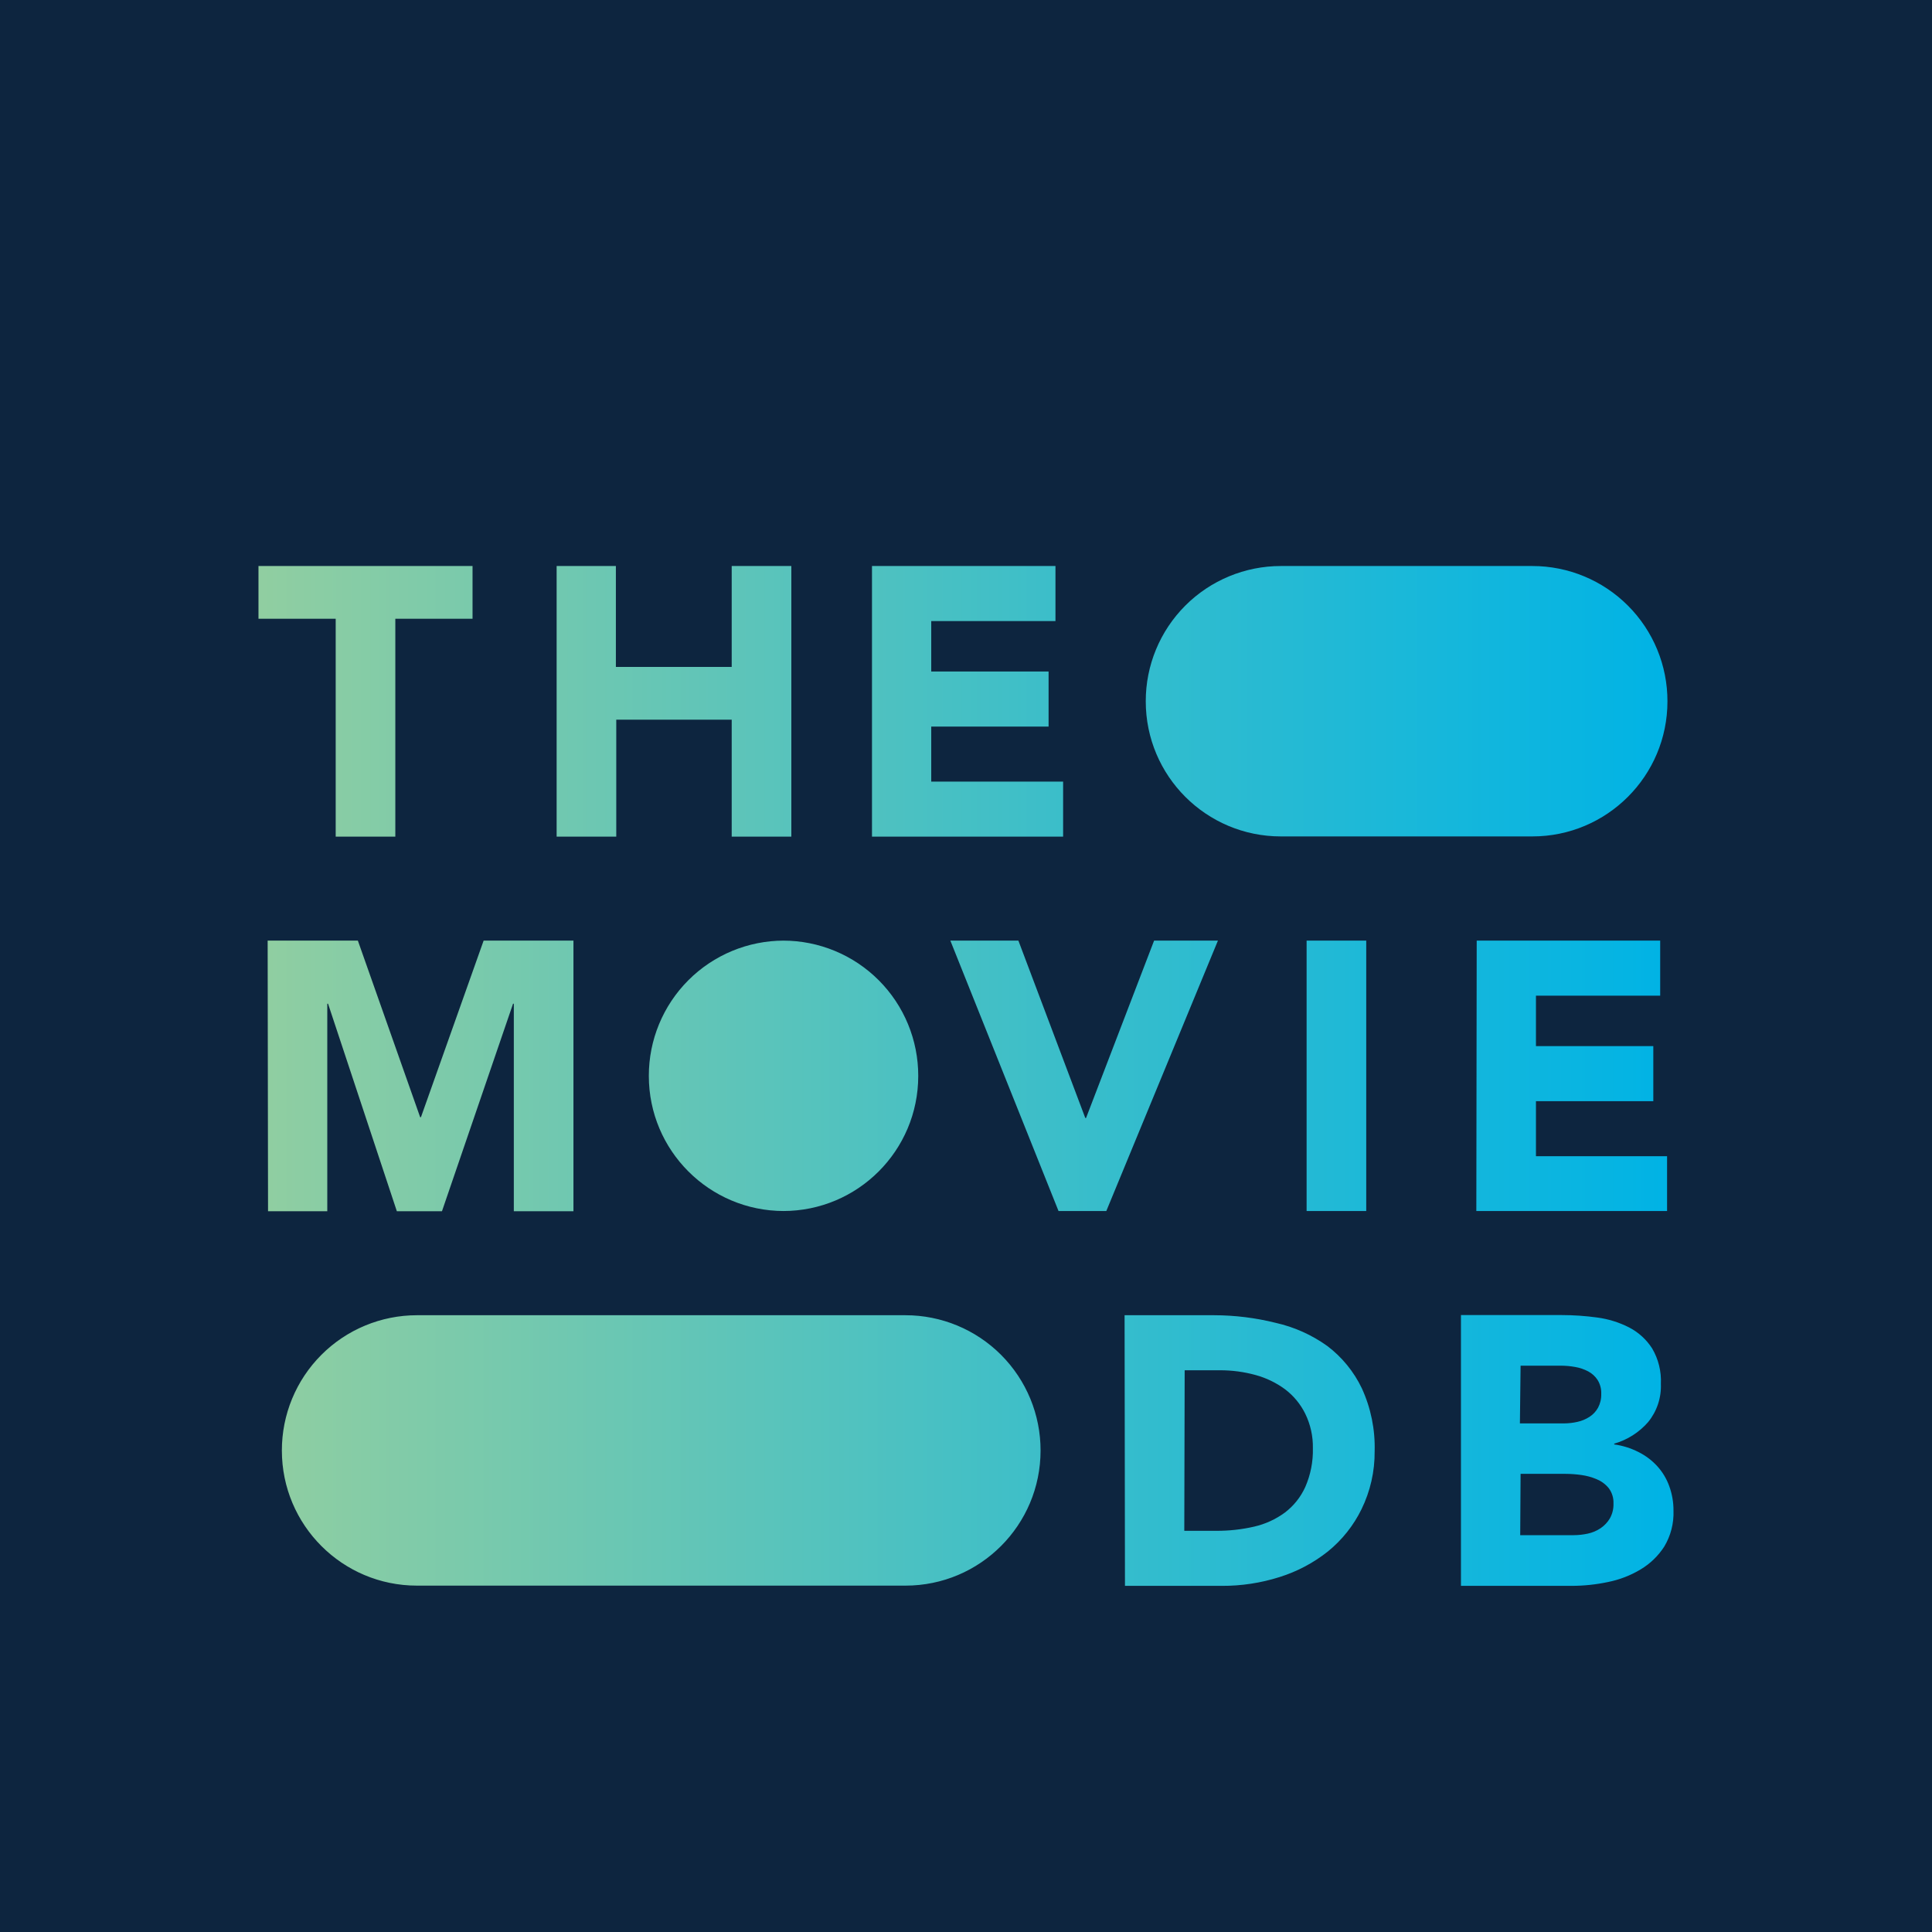
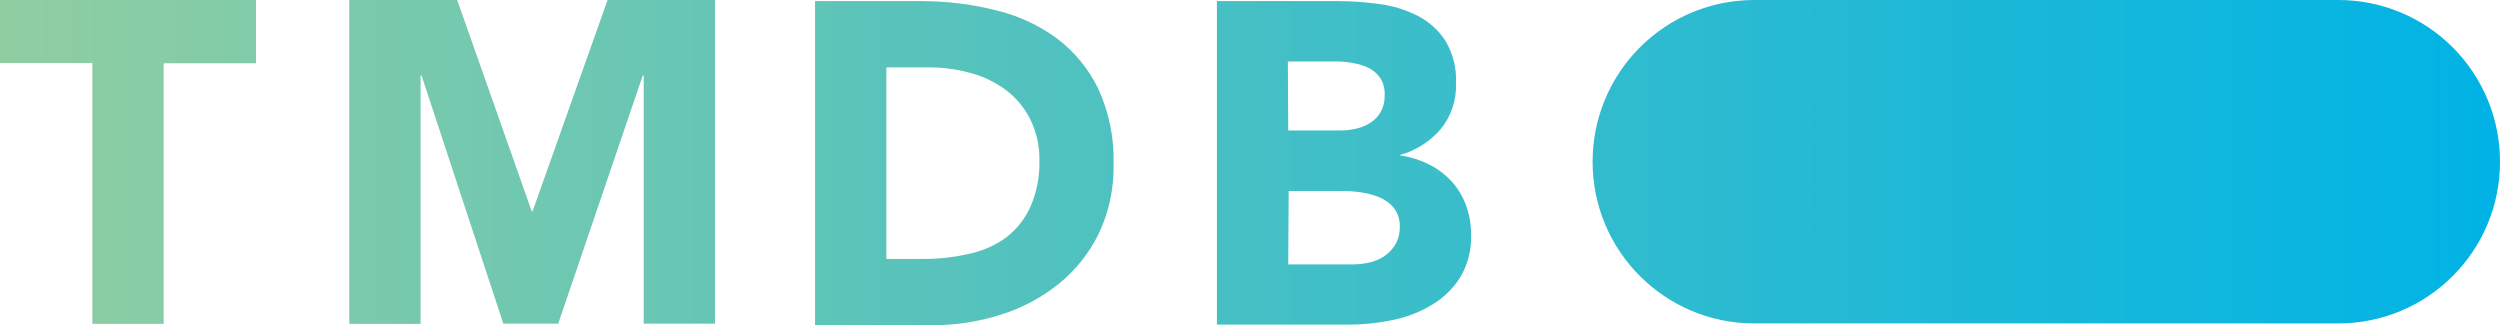
- <svg xmlns="http://www.w3.org/2000/svg" viewBox="0 0 512 512" width="512" height="512">
+ <svg xmlns="http://www.w3.org/2000/svg" viewBox="0 0 273.42 35.52">
  <defs>
-     <linearGradient id="tmdb-gradient" x1="0%" y1="50%" x2="100%" y2="50%">
-       <stop offset="0%" stop-color="#90cea1" />
-       <stop offset="56%" stop-color="#3cbec9" />
-       <stop offset="100%" stop-color="#00b3e5" />
+     <style>.cls-1{fill:url(#linear-gradient);}</style>
+     <linearGradient id="linear-gradient" y1="17.76" x2="273.42" y2="17.76" gradientUnits="userSpaceOnUse">
+       <stop offset="0" stop-color="#90cea1" />
+       <stop offset="0.56" stop-color="#3cbec9" />
+       <stop offset="1" stop-color="#00b3e5" />
    </linearGradient>
  </defs>
-   <rect width="512" height="512" fill="#0d253f" />
-   <g transform="translate(68.5, 150) scale(2.026)">
-     <path fill="url(#tmdb-gradient)" d="M51.06,66.7h0A17.67,17.67,0,0,1,68.73,49h-.1A17.67,17.67,0,0,1,86.3,66.7h0A17.67,17.67,0,0,1,68.63,84.37h.1A17.67,17.67,0,0,1,51.06,66.7Zm82.67-31.33h32.9A17.67,17.67,0,0,0,184.3,17.7h0A17.67,17.67,0,0,0,166.63,0h-32.9A17.67,17.67,0,0,0,116.06,17.7h0A17.67,17.67,0,0,0,133.73,35.37Zm-113,98h63.9A17.67,17.67,0,0,0,102.3,115.7h0A17.67,17.67,0,0,0,84.63,98H20.73A17.67,17.67,0,0,0,3.06,115.7h0A17.67,17.67,0,0,0,20.73,133.37Zm83.92-49h6.25L125.5,49h-8.35l-8.9,23.2h-.1L99.4,49H90.5Zm32.45,0h7.8V49h-7.8Zm22.2,0h24.95V77.2H167.1V70h15.35V62.8H167.1V56.2h16.25V49h-24ZM10.1,35.4h7.8V6.9H28V0H0V6.9H10.1ZM39,35.4h7.8V20.1H61.9V35.4h7.8V0H61.9V13.2H46.75V0H39Zm41.25,0h25V28.2H88V21h15.35V13.8H88V7.2h16.25V0h-24Zm-79,49H9V57.25h.1l9,27.15H24l9.3-27.15h.1V84.4h7.8V49H29.45l-8.2,23.1h-.1L13,49H1.2Zm112.09,49H126a24.59,24.59,0,0,0,7.56-1.15,19.52,19.52,0,0,0,6.35-3.37,16.37,16.37,0,0,0,4.37-5.5A16.91,16.91,0,0,0,146,115.8a18.5,18.5,0,0,0-1.68-8.25,15.1,15.1,0,0,0-4.52-5.53A18.55,18.55,0,0,0,133.07,99,33.54,33.54,0,0,0,125,98H113.29Zm7.81-28.2h4.6a17.43,17.43,0,0,1,4.67.62,11.68,11.68,0,0,1,3.88,1.88,9,9,0,0,1,2.62,3.18,9.87,9.87,0,0,1,1,4.52,11.92,11.92,0,0,1-1,5.08,8.69,8.69,0,0,1-2.67,3.34,10.87,10.87,0,0,1-4,1.83,21.57,21.57,0,0,1-5,.55H121.1Zm36.14,28.2h14.5a23.11,23.11,0,0,0,4.73-.5,13.38,13.38,0,0,0,4.27-1.65,9.42,9.42,0,0,0,3.1-3,8.52,8.52,0,0,0,1.2-4.68,9.16,9.16,0,0,0-.55-3.2,7.79,7.79,0,0,0-1.57-2.62,8.38,8.38,0,0,0-2.45-1.85,10,10,0,0,0-3.18-1v-.1a9.28,9.28,0,0,0,4.43-2.82,7.42,7.42,0,0,0,1.67-5,8.34,8.34,0,0,0-1.15-4.65,7.88,7.88,0,0,0-3-2.73,12.9,12.9,0,0,0-4.17-1.3,34.42,34.42,0,0,0-4.63-.32h-13.2Zm7.8-28.8h5.3a10.79,10.79,0,0,1,1.85.17,5.77,5.77,0,0,1,1.7.58,3.33,3.33,0,0,1,1.23,1.13,3.22,3.22,0,0,1,.47,1.82,3.63,3.63,0,0,1-.42,1.8,3.34,3.34,0,0,1-1.13,1.2,4.78,4.78,0,0,1-1.57.65,8.16,8.16,0,0,1-1.78.2H165Zm0,14.15h5.9a15.12,15.12,0,0,1,2.05.15,7.83,7.83,0,0,1,2,.55,4,4,0,0,1,1.58,1.17,3.13,3.13,0,0,1,.62,2,3.71,3.71,0,0,1-.47,1.95,4,4,0,0,1-1.23,1.3,4.78,4.78,0,0,1-1.67.7,8.91,8.91,0,0,1-1.83.2h-7Z" />
+   <g id="Layer_2" data-name="Layer 2">
+     <g id="Layer_1-2" data-name="Layer 1">
+       <path class="cls-1" d="M191.85,35.37h63.9A17.67,17.67,0,0,0,273.42,17.7h0A17.67,17.67,0,0,0,255.75,0h-63.9A17.67,17.67,0,0,0,174.18,17.7h0A17.67,17.67,0,0,0,191.85,35.37ZM10.1,35.42h7.8V6.92H28V0H0v6.9H10.1Zm28.1,0H46V8.25h.1L55.05,35.4h6L70.3,8.25h.1V35.4h7.8V0H66.45l-8.2,23.1h-.1L50,0H38.2ZM89.14.12h11.7a33.56,33.56,0,0,1,8.08,1,18.52,18.52,0,0,1,6.67,3.08,15.09,15.09,0,0,1,4.53,5.52,18.5,18.5,0,0,1,1.67,8.25,16.91,16.91,0,0,1-1.62,7.58,16.3,16.3,0,0,1-4.38,5.5,19.24,19.24,0,0,1-6.35,3.37,24.53,24.53,0,0,1-7.55,1.15H89.14Zm7.8,28.2h4a21.66,21.66,0,0,0,5-.55A10.58,10.58,0,0,0,110,26a8.73,8.73,0,0,0,2.68-3.35,11.9,11.9,0,0,0,1-5.08,9.87,9.87,0,0,0-1-4.52,9.17,9.17,0,0,0-2.63-3.18A11.61,11.61,0,0,0,106.22,8a17.06,17.06,0,0,0-4.68-.63h-4.6ZM133.09.12h13.2a32.87,32.87,0,0,1,4.63.33,12.66,12.66,0,0,1,4.17,1.3,7.94,7.94,0,0,1,3,2.72,8.34,8.34,0,0,1,1.15,4.65,7.48,7.48,0,0,1-1.67,5,9.13,9.13,0,0,1-4.43,2.82V17a10.28,10.28,0,0,1,3.18,1,8.51,8.51,0,0,1,2.45,1.85,7.79,7.79,0,0,1,1.57,2.62,9.16,9.16,0,0,1,.55,3.2,8.52,8.52,0,0,1-1.2,4.68,9.32,9.32,0,0,1-3.1,3A13.38,13.38,0,0,1,152.32,35a22.5,22.5,0,0,1-4.73.5h-14.5Zm7.8,14.15h5.65a7.65,7.65,0,0,0,1.78-.2,4.78,4.78,0,0,0,1.57-.65,3.43,3.43,0,0,0,1.13-1.2,3.63,3.63,0,0,0,.42-1.8A3.3,3.3,0,0,0,151,8.6a3.42,3.42,0,0,0-1.23-1.13A6.07,6.07,0,0,0,148,6.9a9.9,9.9,0,0,0-1.85-.18h-5.3Zm0,14.65h7a8.27,8.27,0,0,0,1.83-.2,4.67,4.67,0,0,0,1.67-.7,3.93,3.93,0,0,0,1.23-1.3,3.8,3.8,0,0,0,.47-1.95,3.16,3.16,0,0,0-.62-2,4,4,0,0,0-1.58-1.18,8.23,8.23,0,0,0-2-.55,15.12,15.12,0,0,0-2.05-.15h-5.9Z" />
+     </g>
  </g>
</svg>
